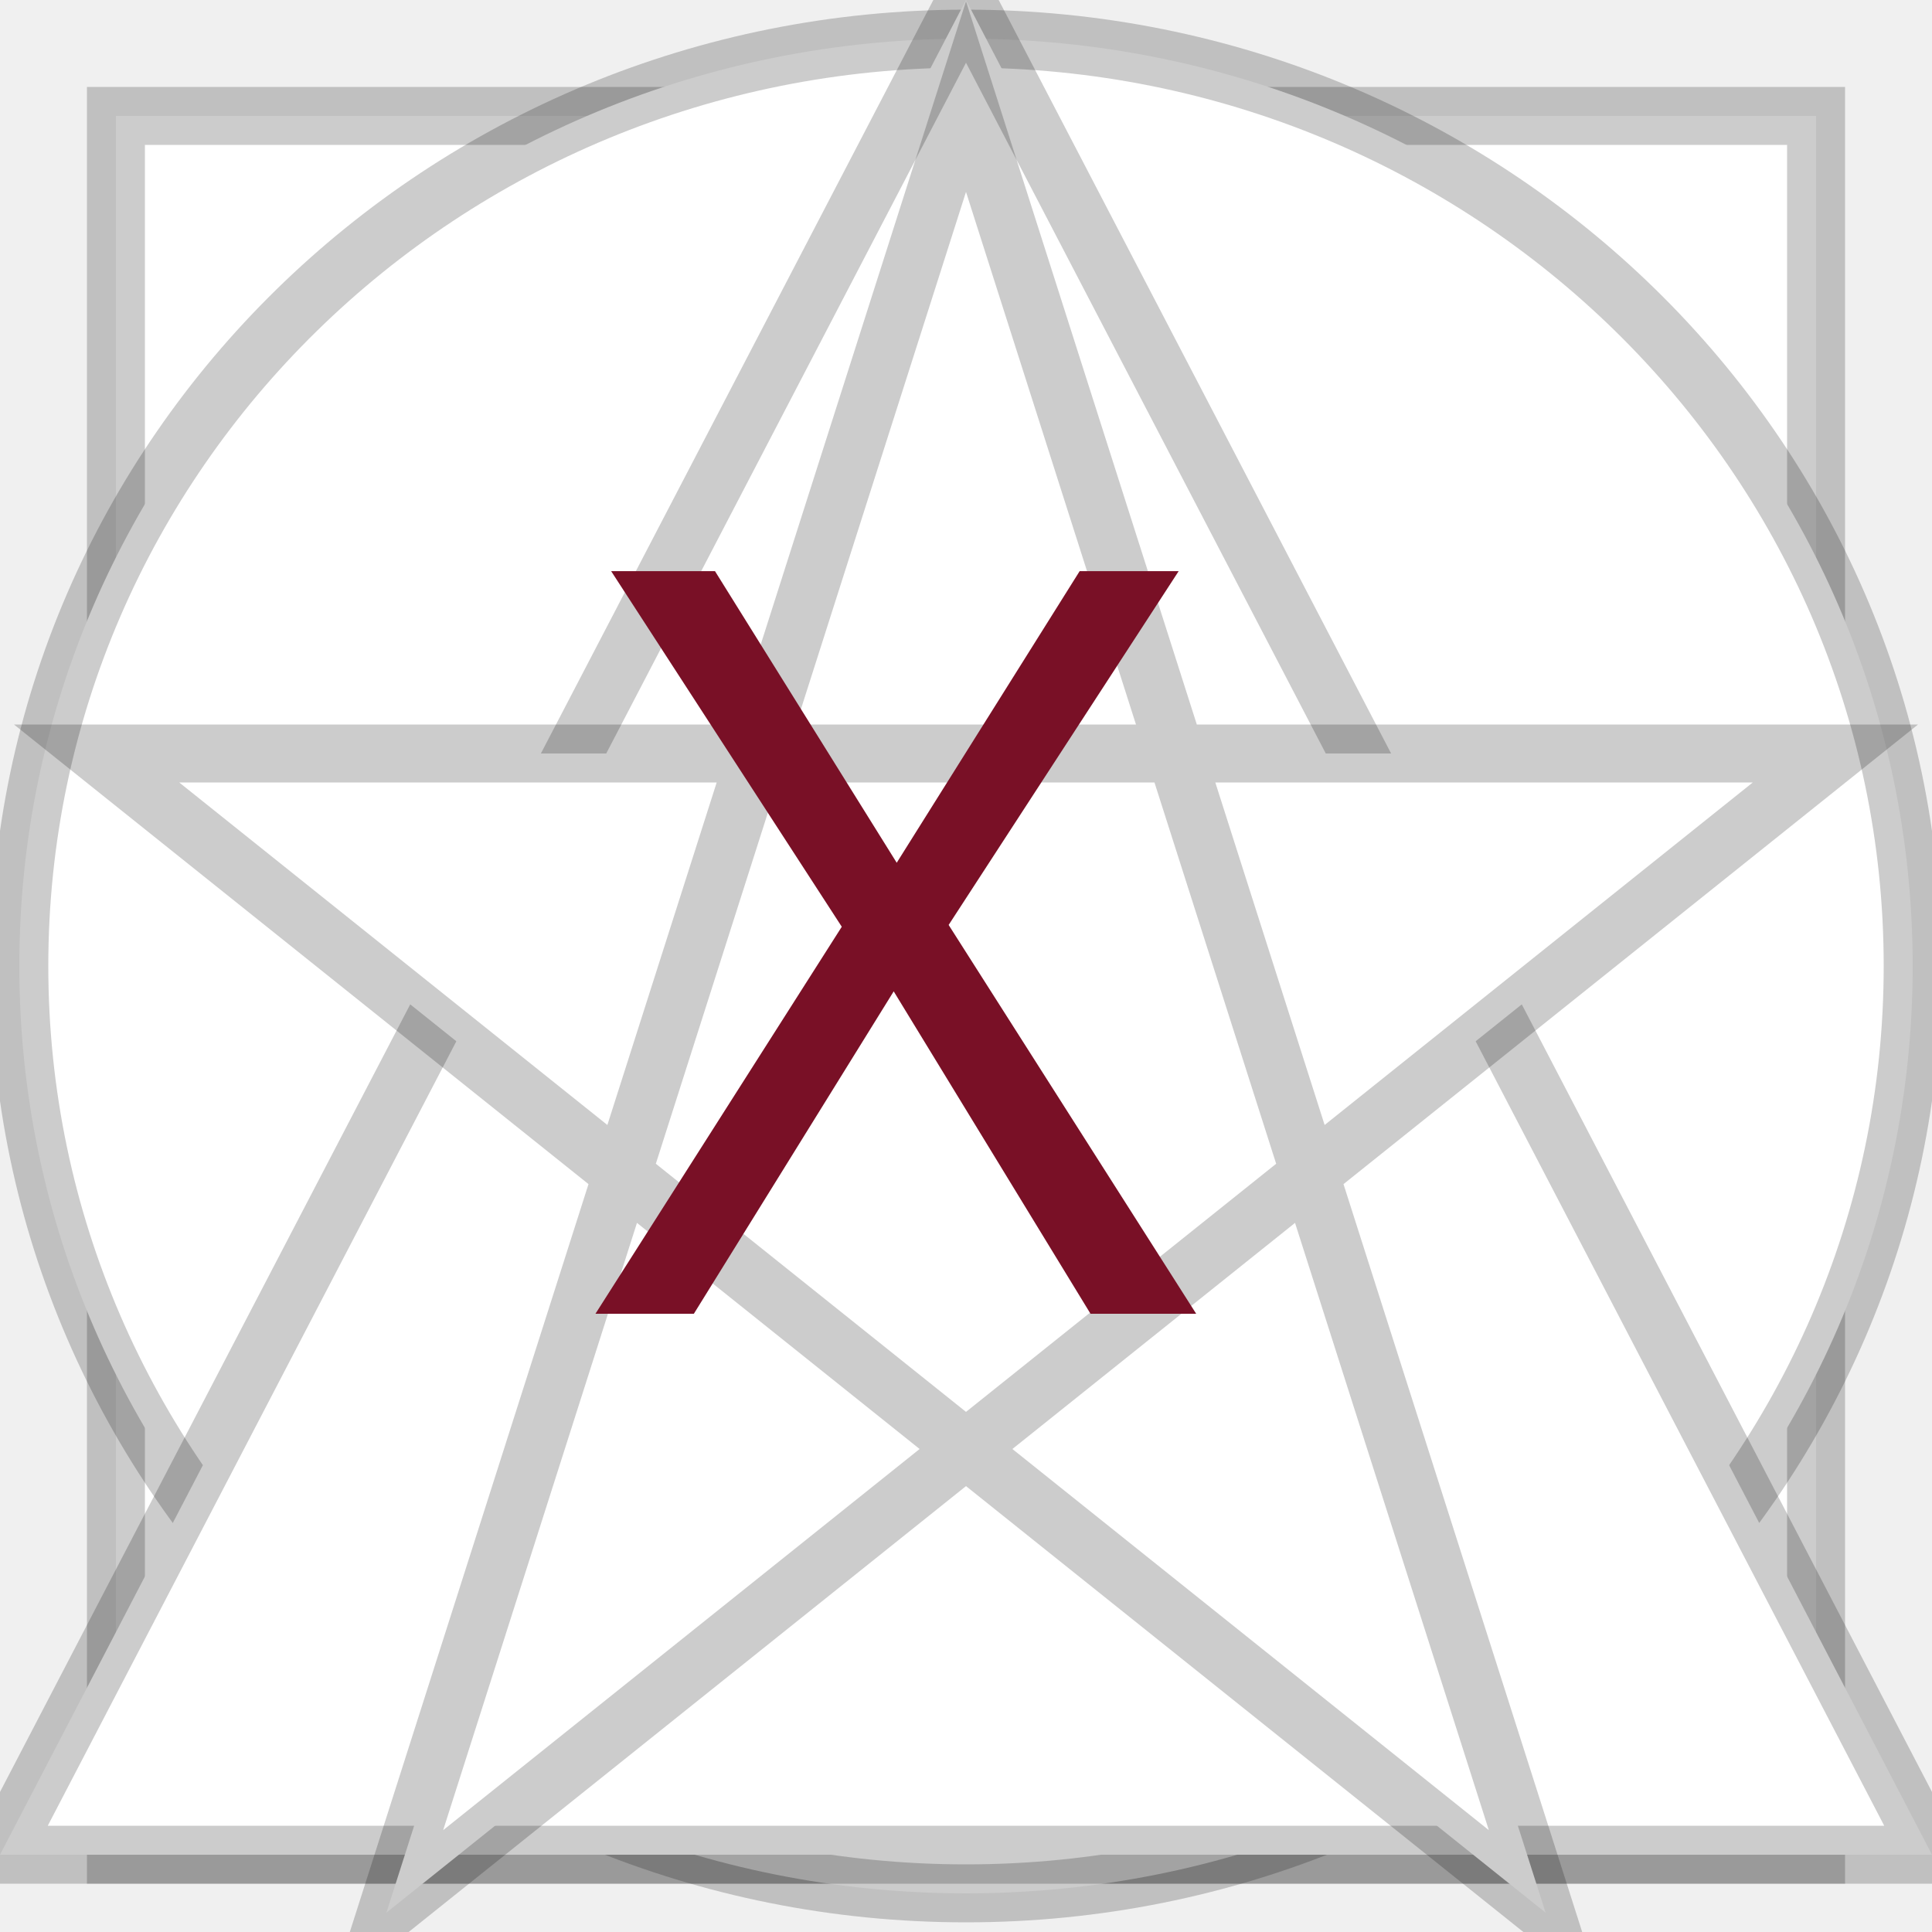
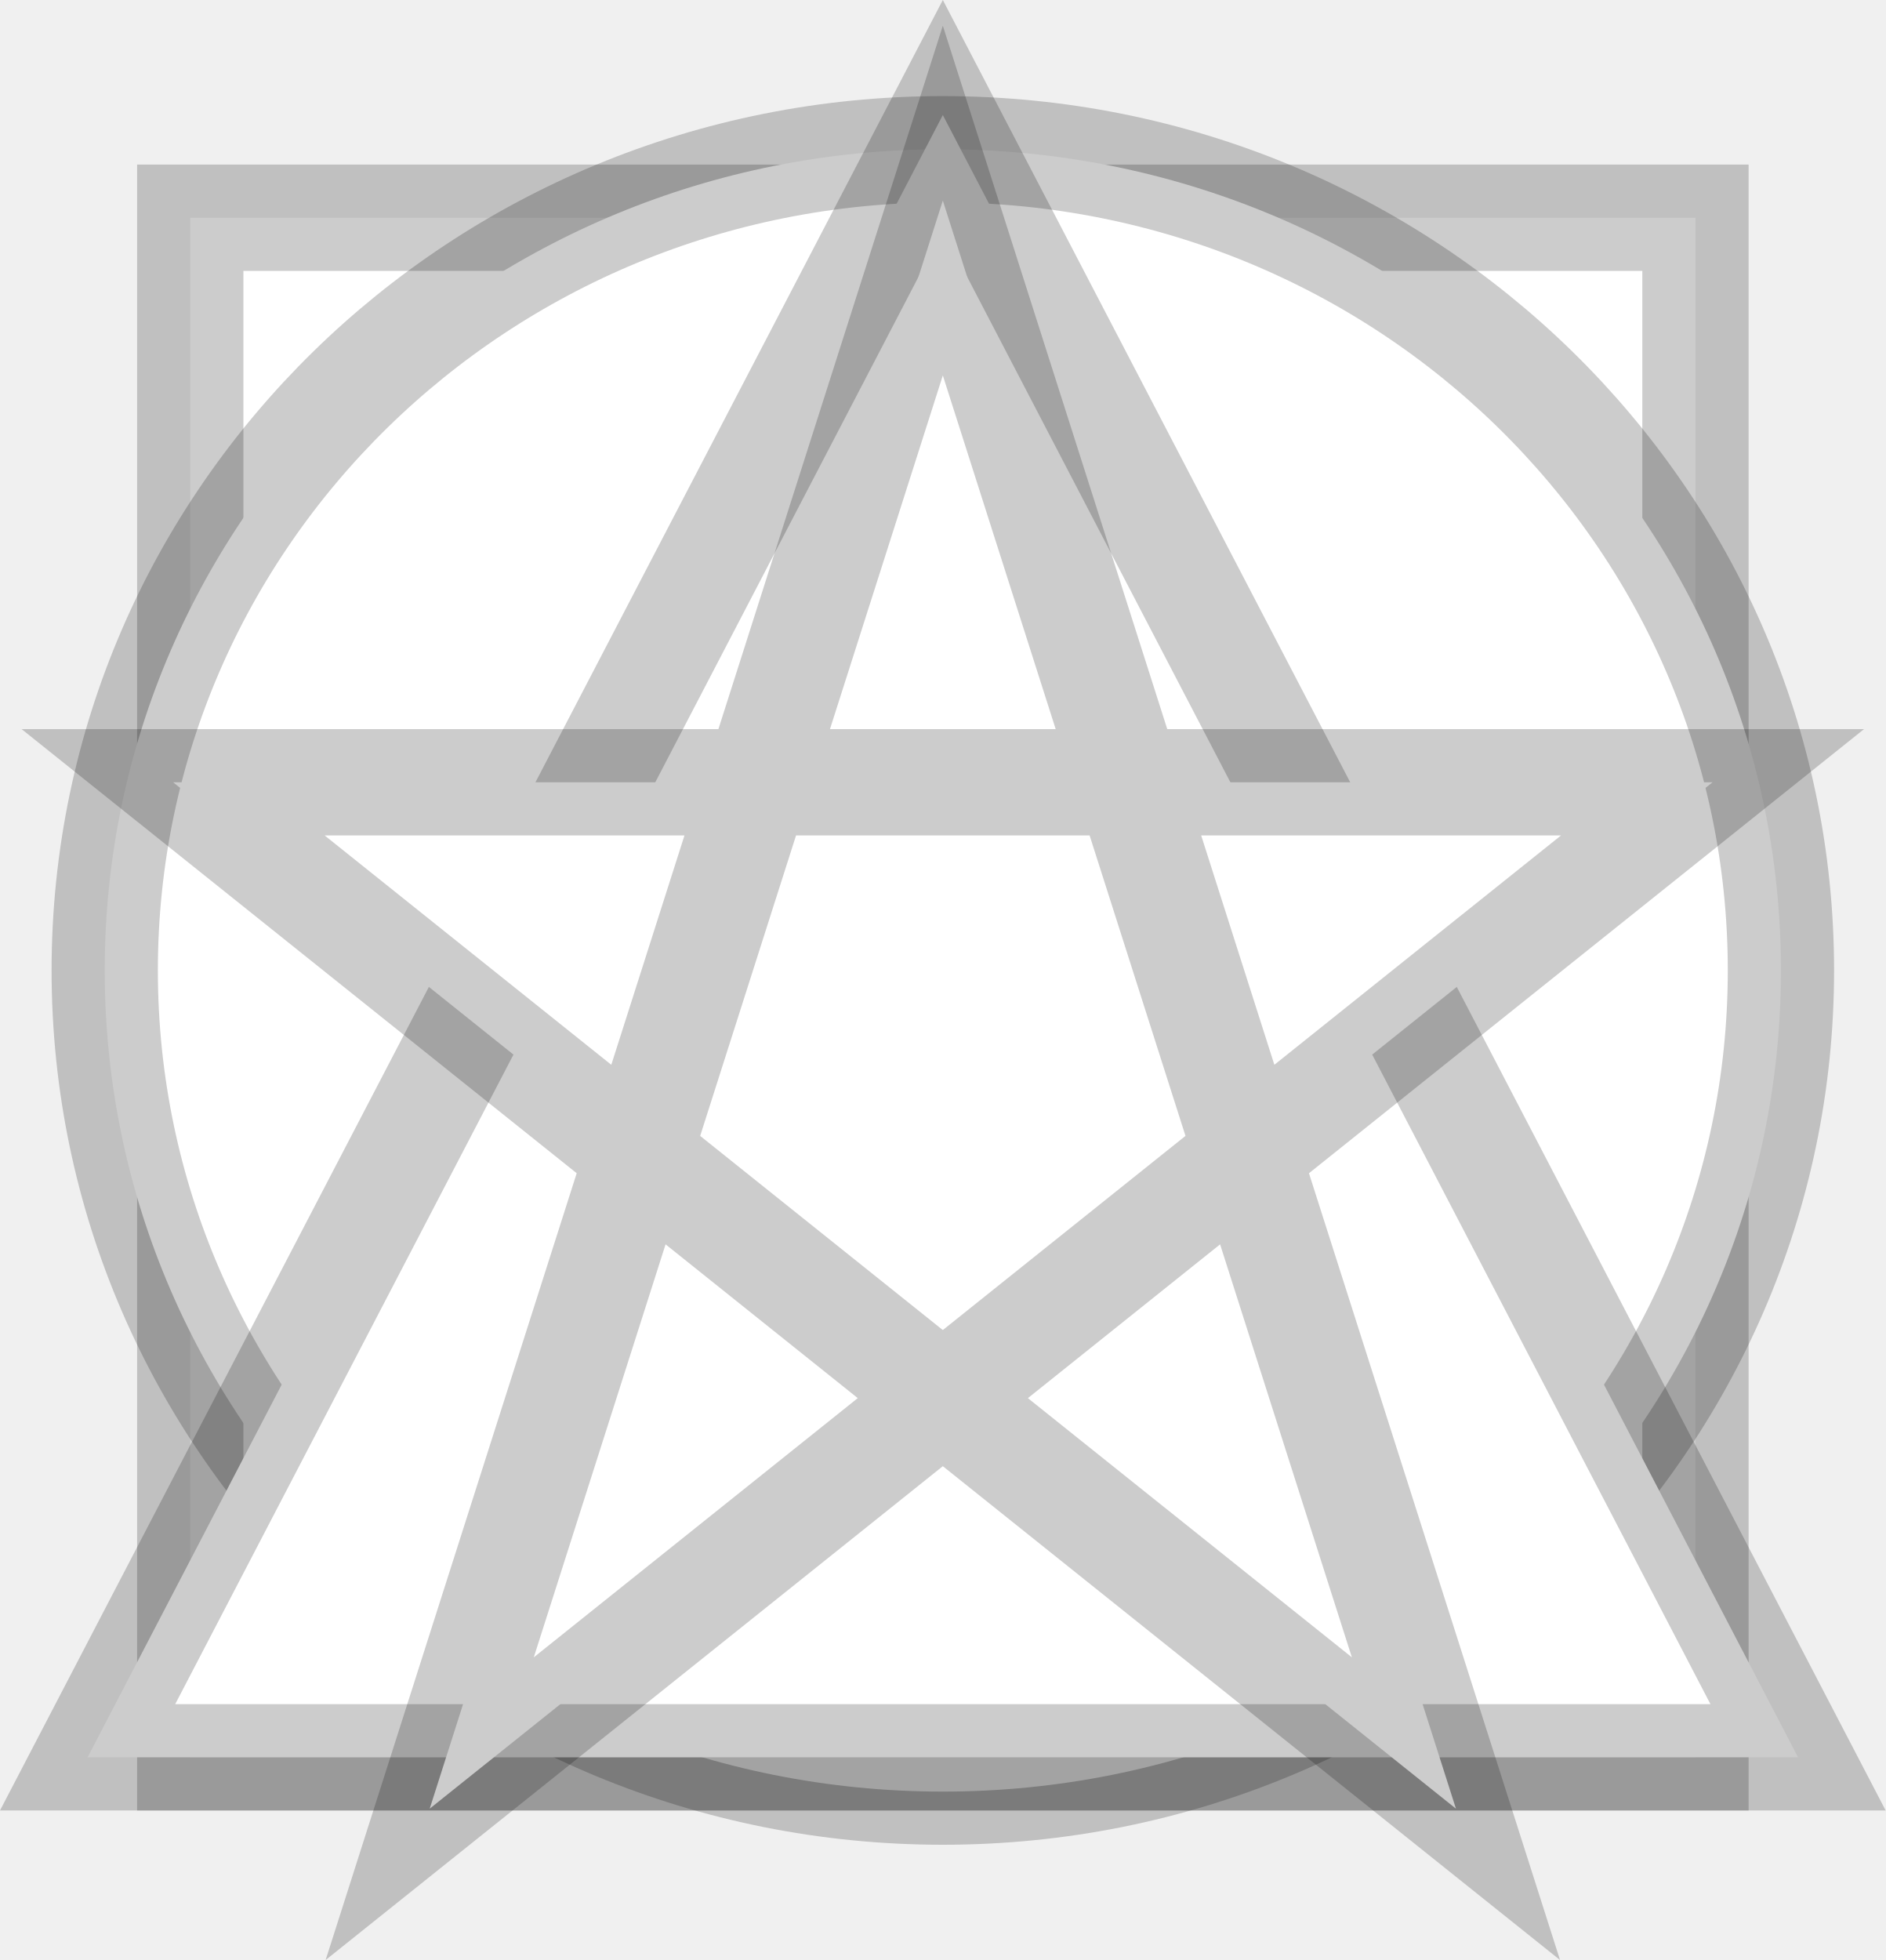
- <svg xmlns="http://www.w3.org/2000/svg" version="1.1" x="0px" y="0px" viewBox="0 0 50 50" xml:space="preserve">
-   <style type="text/css">
- 	.st3{fill:#791026;}
- 	.st4{font-family:'MyriadPro-Regular';}
- 	.st5{font-size:26.904px;}
-  </style>
+ <svg xmlns="http://www.w3.org/2000/svg" id="a" viewBox="0 0 301.6 313.44">
+   <rect x="124.8" y="128.99" width="52" height="52" style="fill:none;" />
  <g>
-     <rect fill="none" height="52" width="52" y="-1" x="-1" />
-   </g>
-   <g>
-     <rect stroke="#000" id="svg_4" height="45" width="44" y="3" x="3" stroke-opacity="0.2" stroke-width="1.5" fill="#fff" />
-     <ellipse fill="#fff" stroke="#000" stroke-width="1.5" stroke-opacity="0.2" cx="25" cy="25" rx="24.5" ry="24" />
-     <polygon stroke="#000" id="svg_4" points="25, 0, 0, 48, 50, 48" stroke-opacity="0.2" stroke-width="1.5" fill="#fff" />
-     <polygon stroke="#000" id="svg_4" points="25, 2.5, 10, 49.5, 47.5, 19.5, 2.5, 19.5, 40, 49.5" stroke-opacity="0.2" stroke-width="1.5" fill="#fff" />
-     <text fill="#000000" stroke="#000" stroke-width="0" stroke-opacity="null" fill-opacity="null" x="15.3" y="34" font-size="24" text-anchor="start" xml:space="preserve" class="st3 st4 st5">X</text>
+     <rect id="b" x="30.43" y="34.82" width="240.75" height="246.22" style="fill:#fff; stroke:rgba(0,0,0,.2); stroke-width:17px;" />
+     <ellipse cx="150.8" cy="155.19" rx="134.05" ry="131.32" style="fill:#fff; stroke:rgba(0,0,0,.2); stroke-width:17px;" />
+     <polygon id="c" points="150.8 18.4 14.01 281.03 287.59 281.03 150.8 18.4" style="fill:#fff; stroke:rgba(0,0,0,.2); stroke-width:17px;" />
+     <polygon id="d" points="150.8 32.08 68.73 289.24 273.91 125.1 27.69 125.1 232.87 289.24 150.8 32.08" style="fill:#fff; stroke:rgba(0,0,0,.2); stroke-width:17px;" />
  </g>
</svg>
